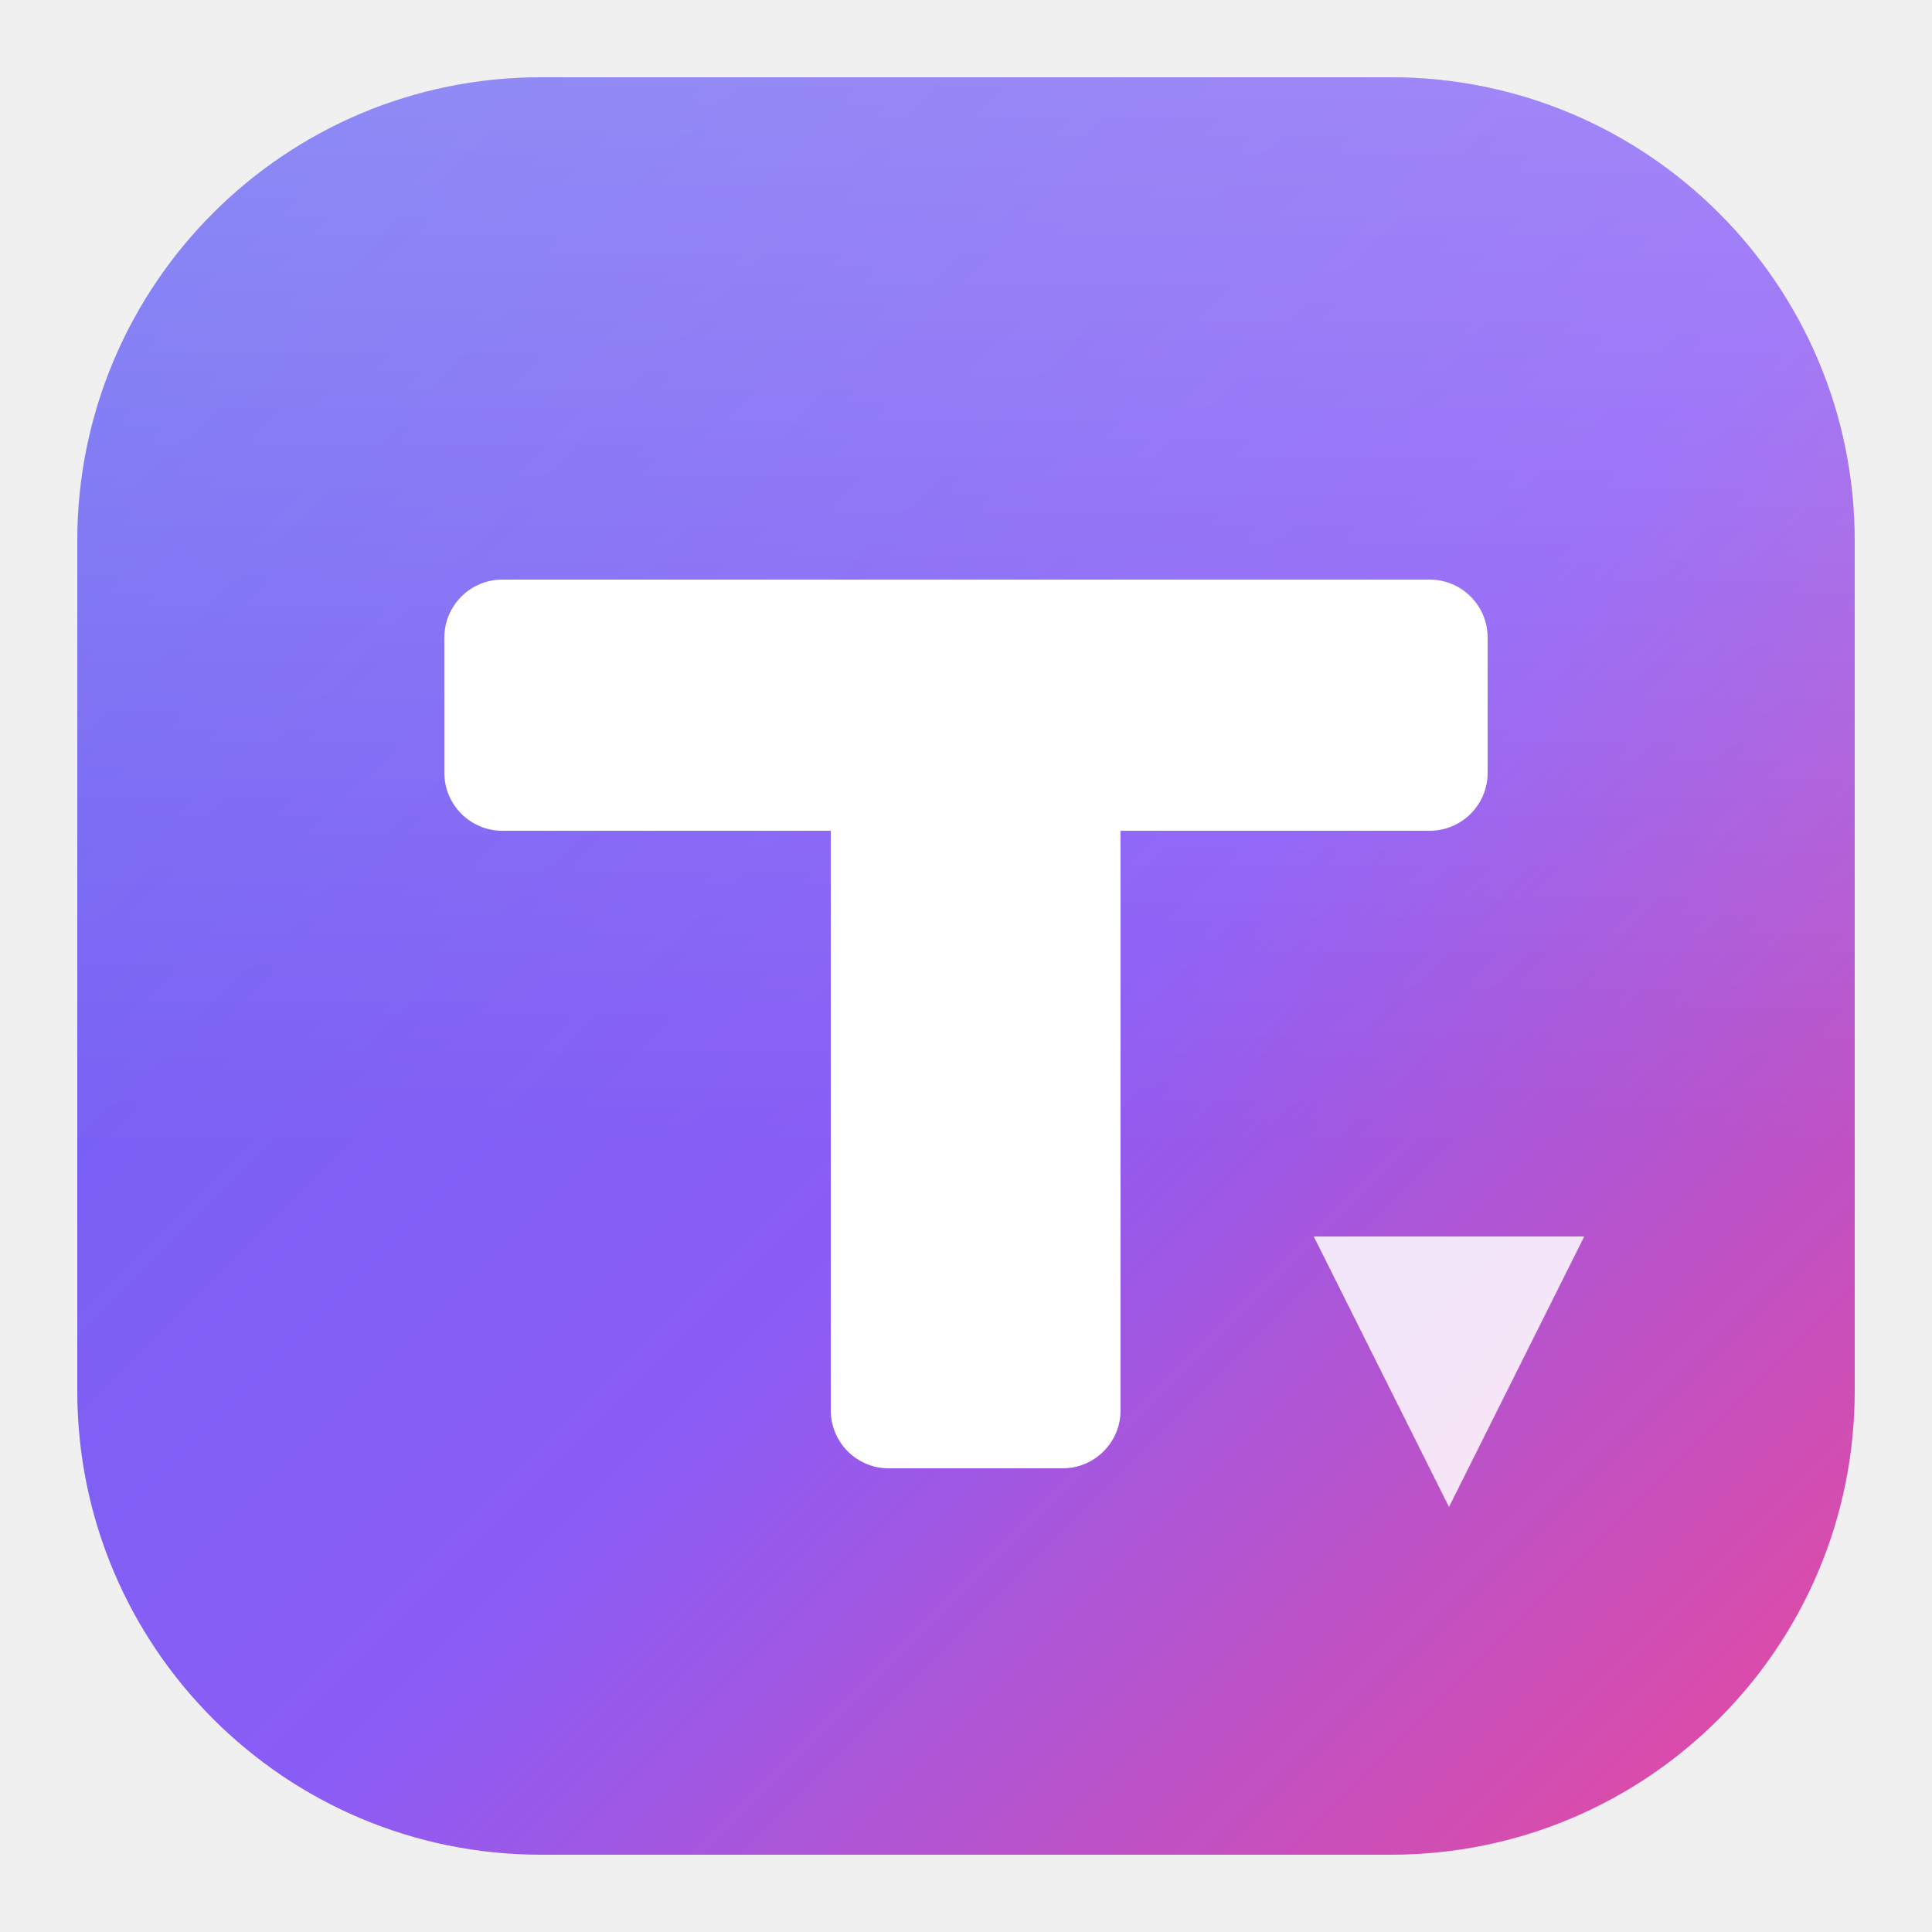
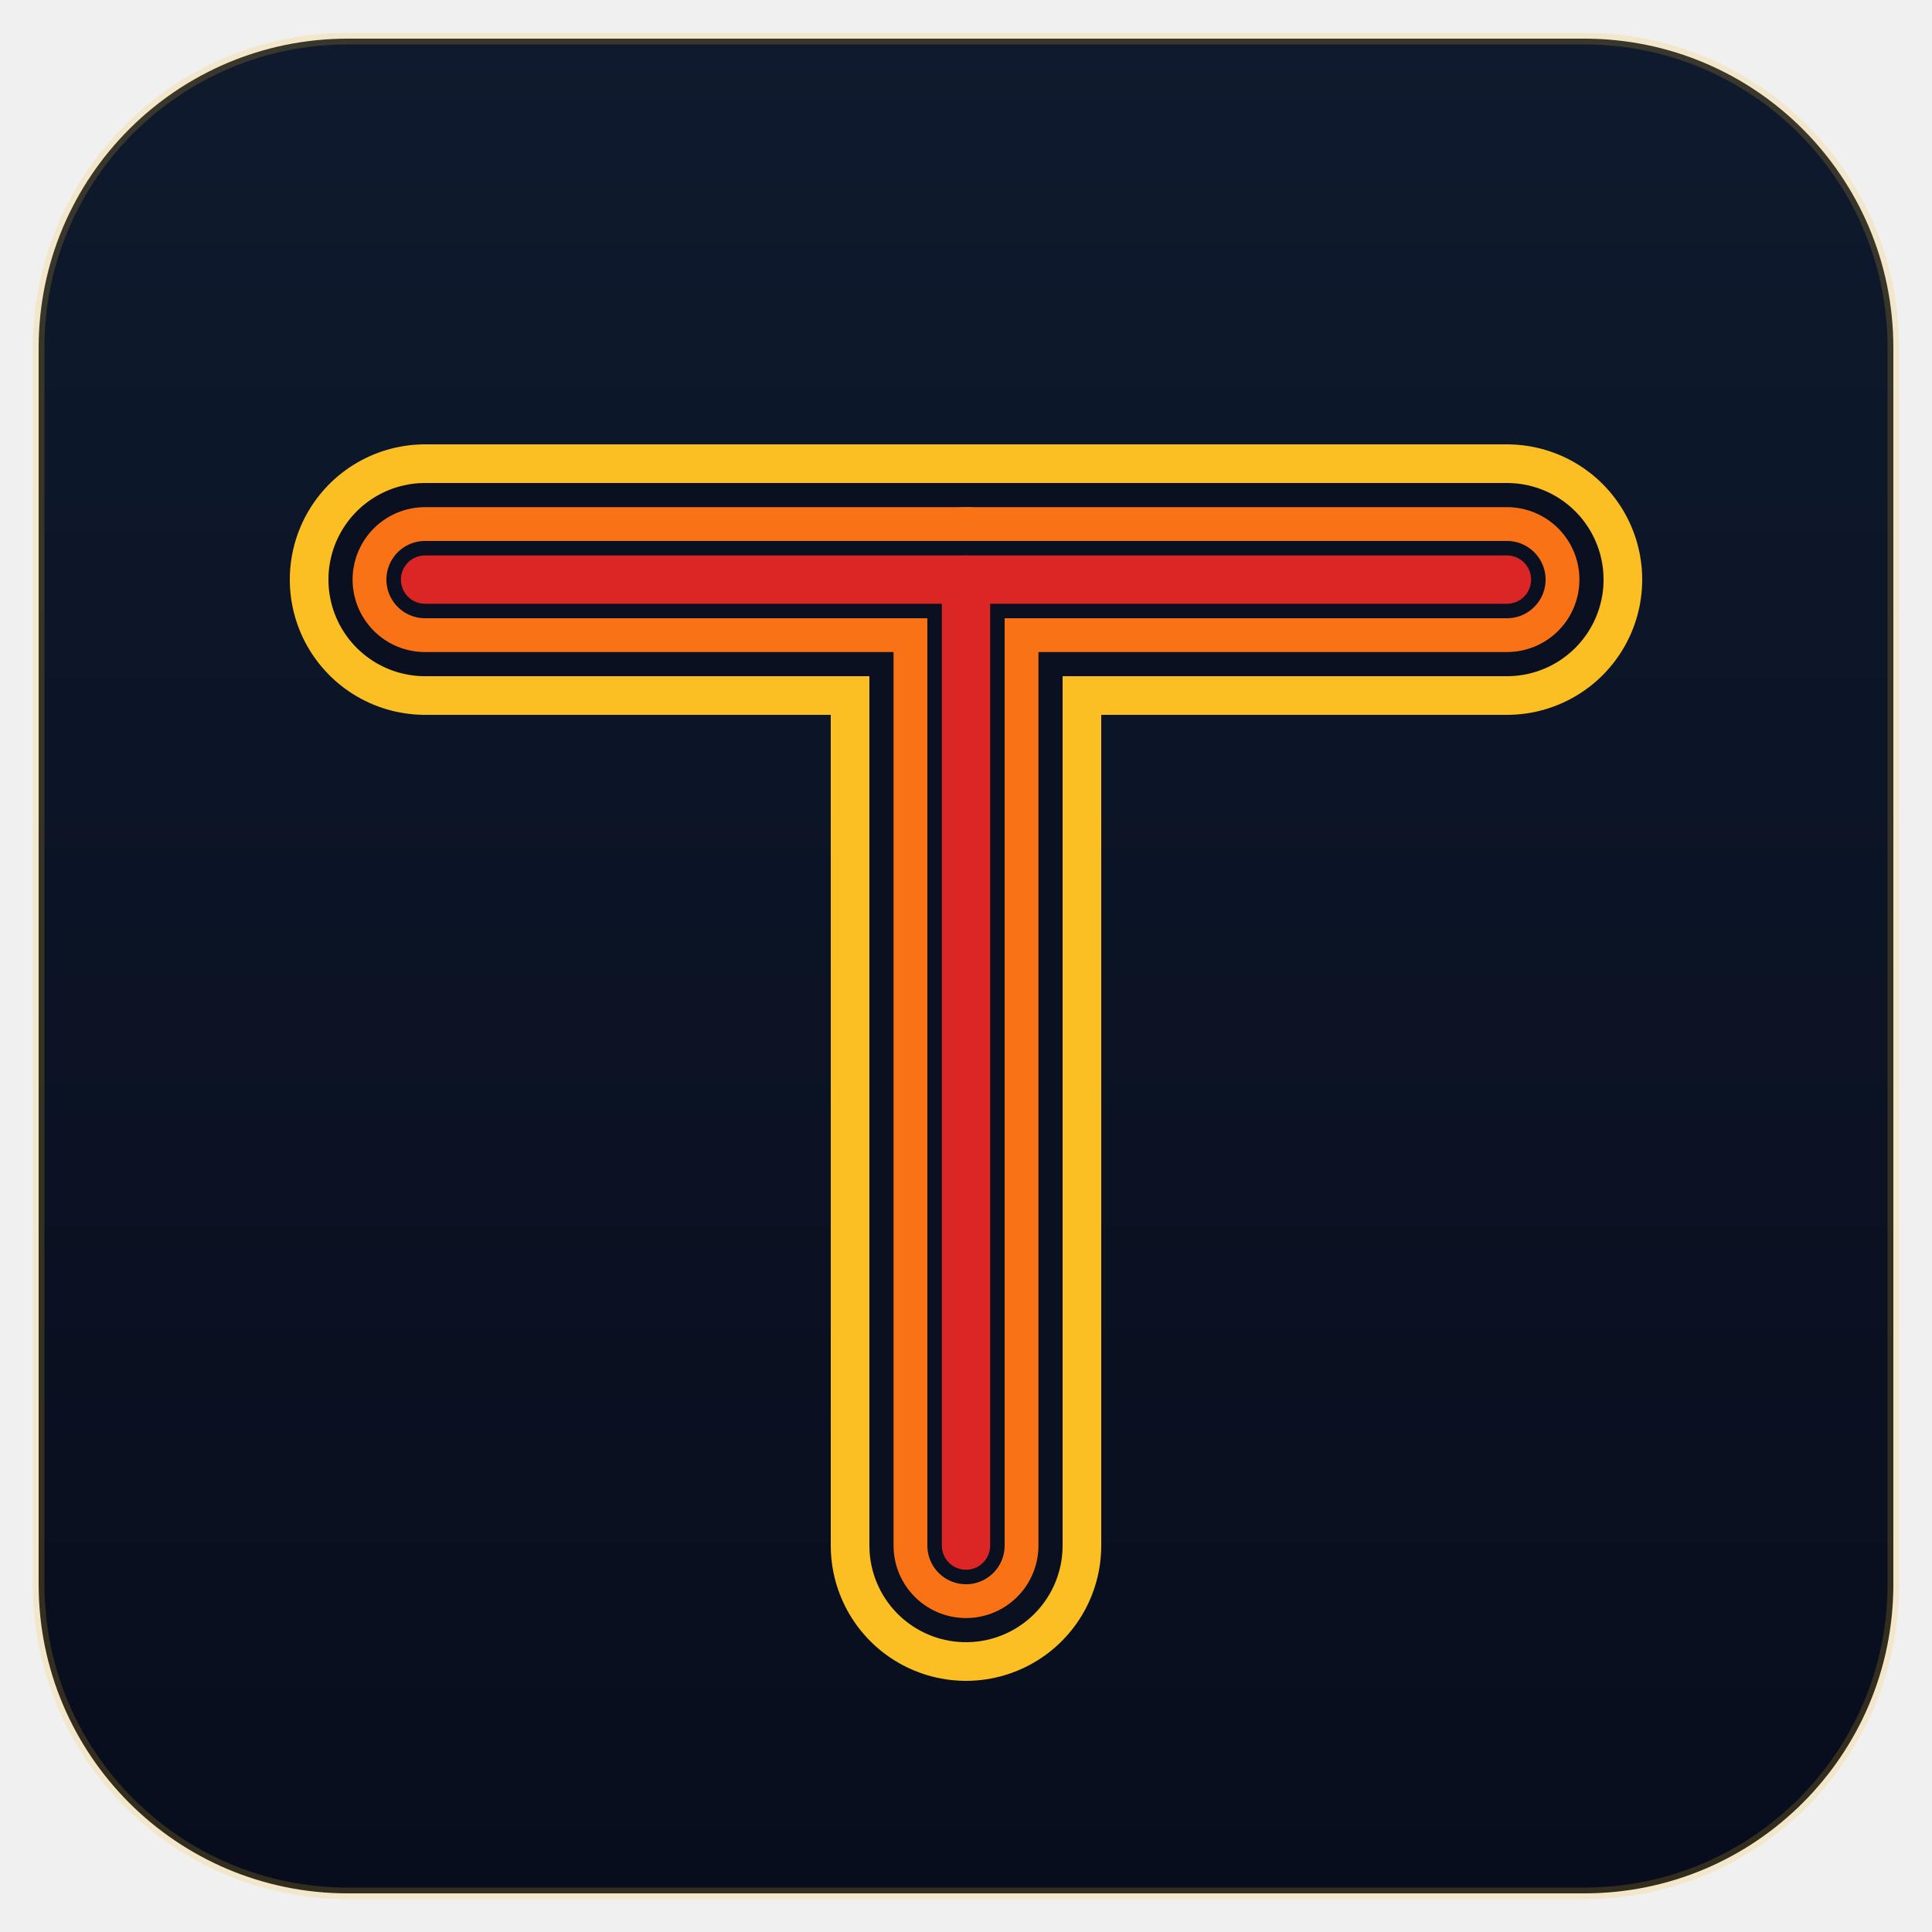
<svg xmlns="http://www.w3.org/2000/svg" width="100" height="100" viewBox="0 0 100 100">
  <defs>
-     <linearGradient id="g" x1="0%" y1="0%" x2="100%" y2="100%">
-       <stop offset="0%" stop-color="#6366f1" />
-       <stop offset="55%" stop-color="#8b5cf6" />
-       <stop offset="100%" stop-color="#ec4899" />
-     </linearGradient>
-     <linearGradient id="s" x1="0%" y1="0%" x2="0%" y2="100%">
-       <stop offset="0%" stop-color="#ffffff" stop-opacity="0.25" />
-       <stop offset="60%" stop-color="#ffffff" stop-opacity="0" />
+     <linearGradient id="bg" x1="0%" y1="0%" x2="0%" y2="100%">
+       <stop offset="0%" stop-color="#0f1a2e" />
+       <stop offset="100%" stop-color="#070d1c" />
    </linearGradient>
  </defs>
-   <rect x="4" y="4" width="92" height="92" rx="24" fill="url(#g)" />
-   <rect x="4" y="4" width="92" height="92" rx="24" fill="url(#s)" />
-   <path d="M26 30 h48 a3 3 0 0 1 3 3 v7 a3 3 0 0 1 -3 3 h-16 v30 a3 3 0 0 1 -3 3 h-9 a3 3 0 0 1 -3 -3 v-30 h-17 a3 3 0 0 1 -3 -3 v-7 a3 3 0 0 1 3 -3 z" fill="#ffffff" />
-   <path d="M68 64 L82 64 L75 78 Z" fill="#ffffff" fill-opacity="0.85" />
+   <rect x="2" y="2" width="96" height="96" rx="16" fill="url(#bg)" />
+   <rect x="2" y="2" width="96" height="96" rx="16" fill="none" stroke="#fbbf24" stroke-width="0.6" stroke-opacity="0.18" />
+   <g stroke-linecap="round" fill="none">
+     <g stroke="#fbbf24" stroke-width="14">
+       <line x1="22" y1="30" x2="78" y2="30" />
+       <line x1="50" y1="30" x2="50" y2="80" />
+     </g>
+     <g stroke="#0a1020" stroke-width="10">
+       <line x1="22" y1="30" x2="78" y2="30" />
+       <line x1="50" y1="30" x2="50" y2="80" />
+     </g>
+     <g stroke="#f97316" stroke-width="7.5">
+       <line x1="22" y1="30" x2="78" y2="30" />
+       <line x1="50" y1="30" x2="50" y2="80" />
+     </g>
+     <g stroke="#0a1020" stroke-width="4">
+       <line x1="22" y1="30" x2="78" y2="30" />
+       <line x1="50" y1="30" x2="50" y2="80" />
+     </g>
+     <g stroke="#dc2626" stroke-width="2.5">
+       <line x1="22" y1="30" x2="78" y2="30" />
+       <line x1="50" y1="30" x2="50" y2="80" />
+     </g>
+   </g>
</svg>
